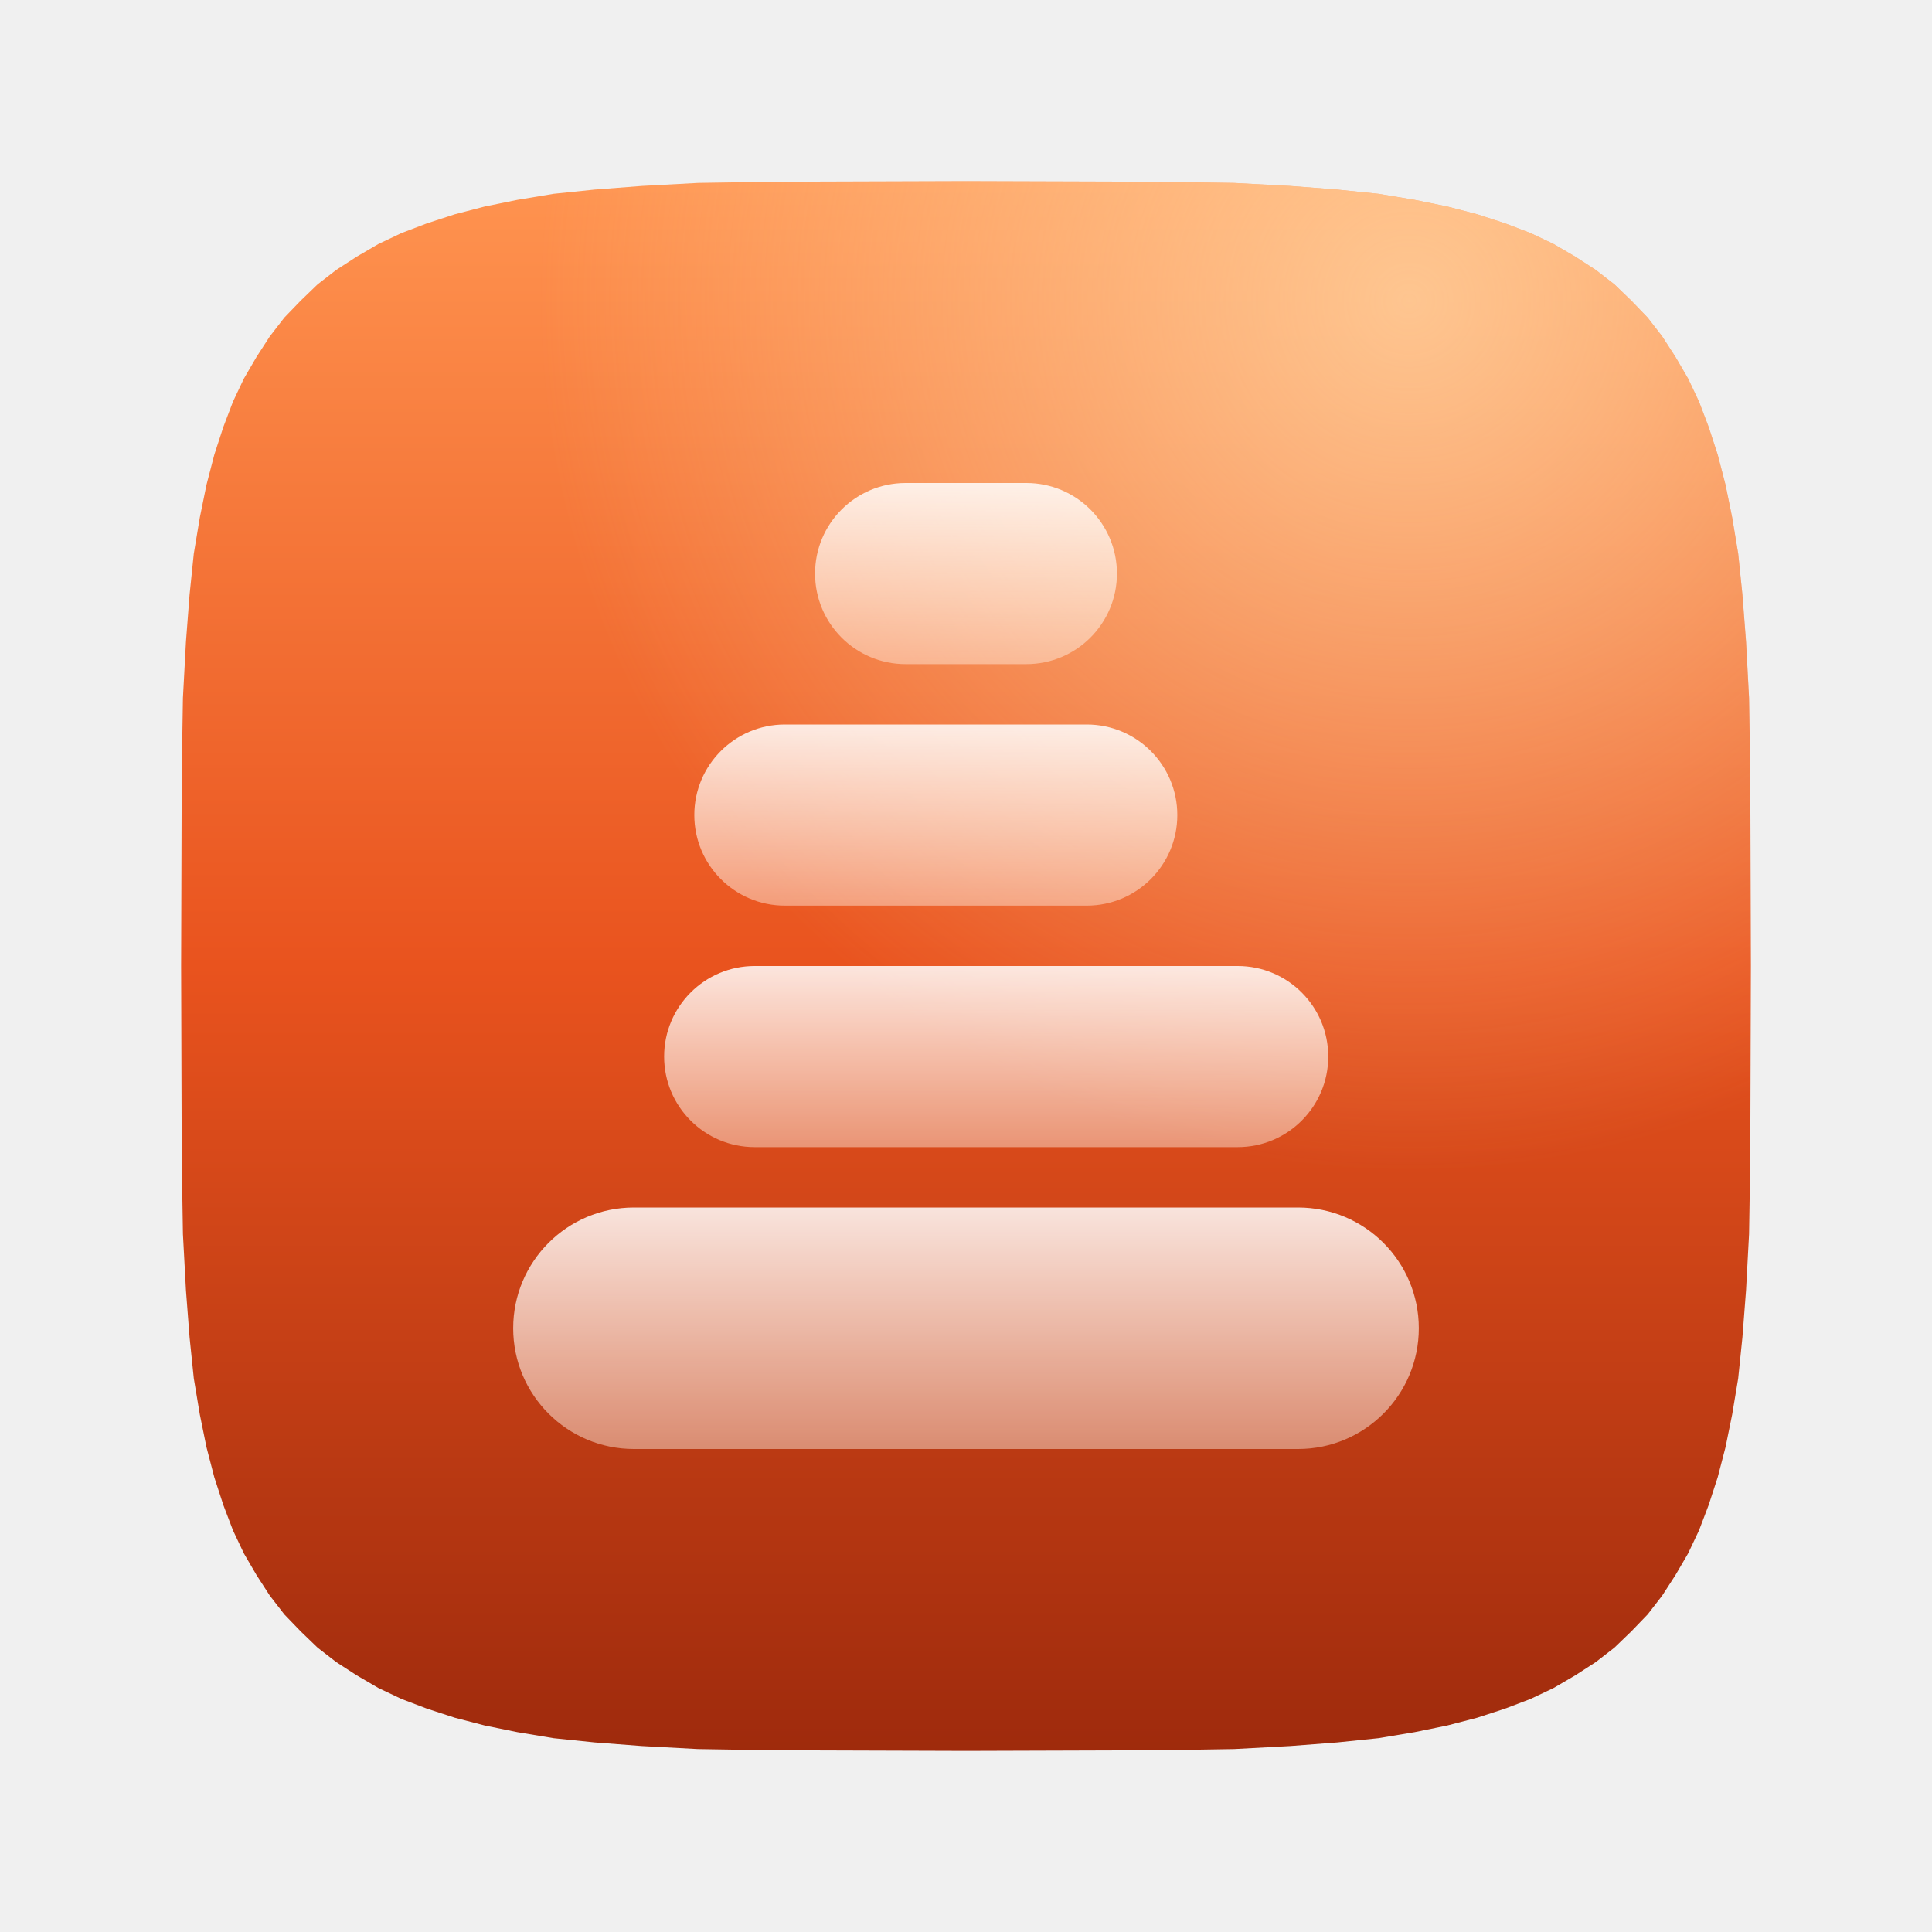
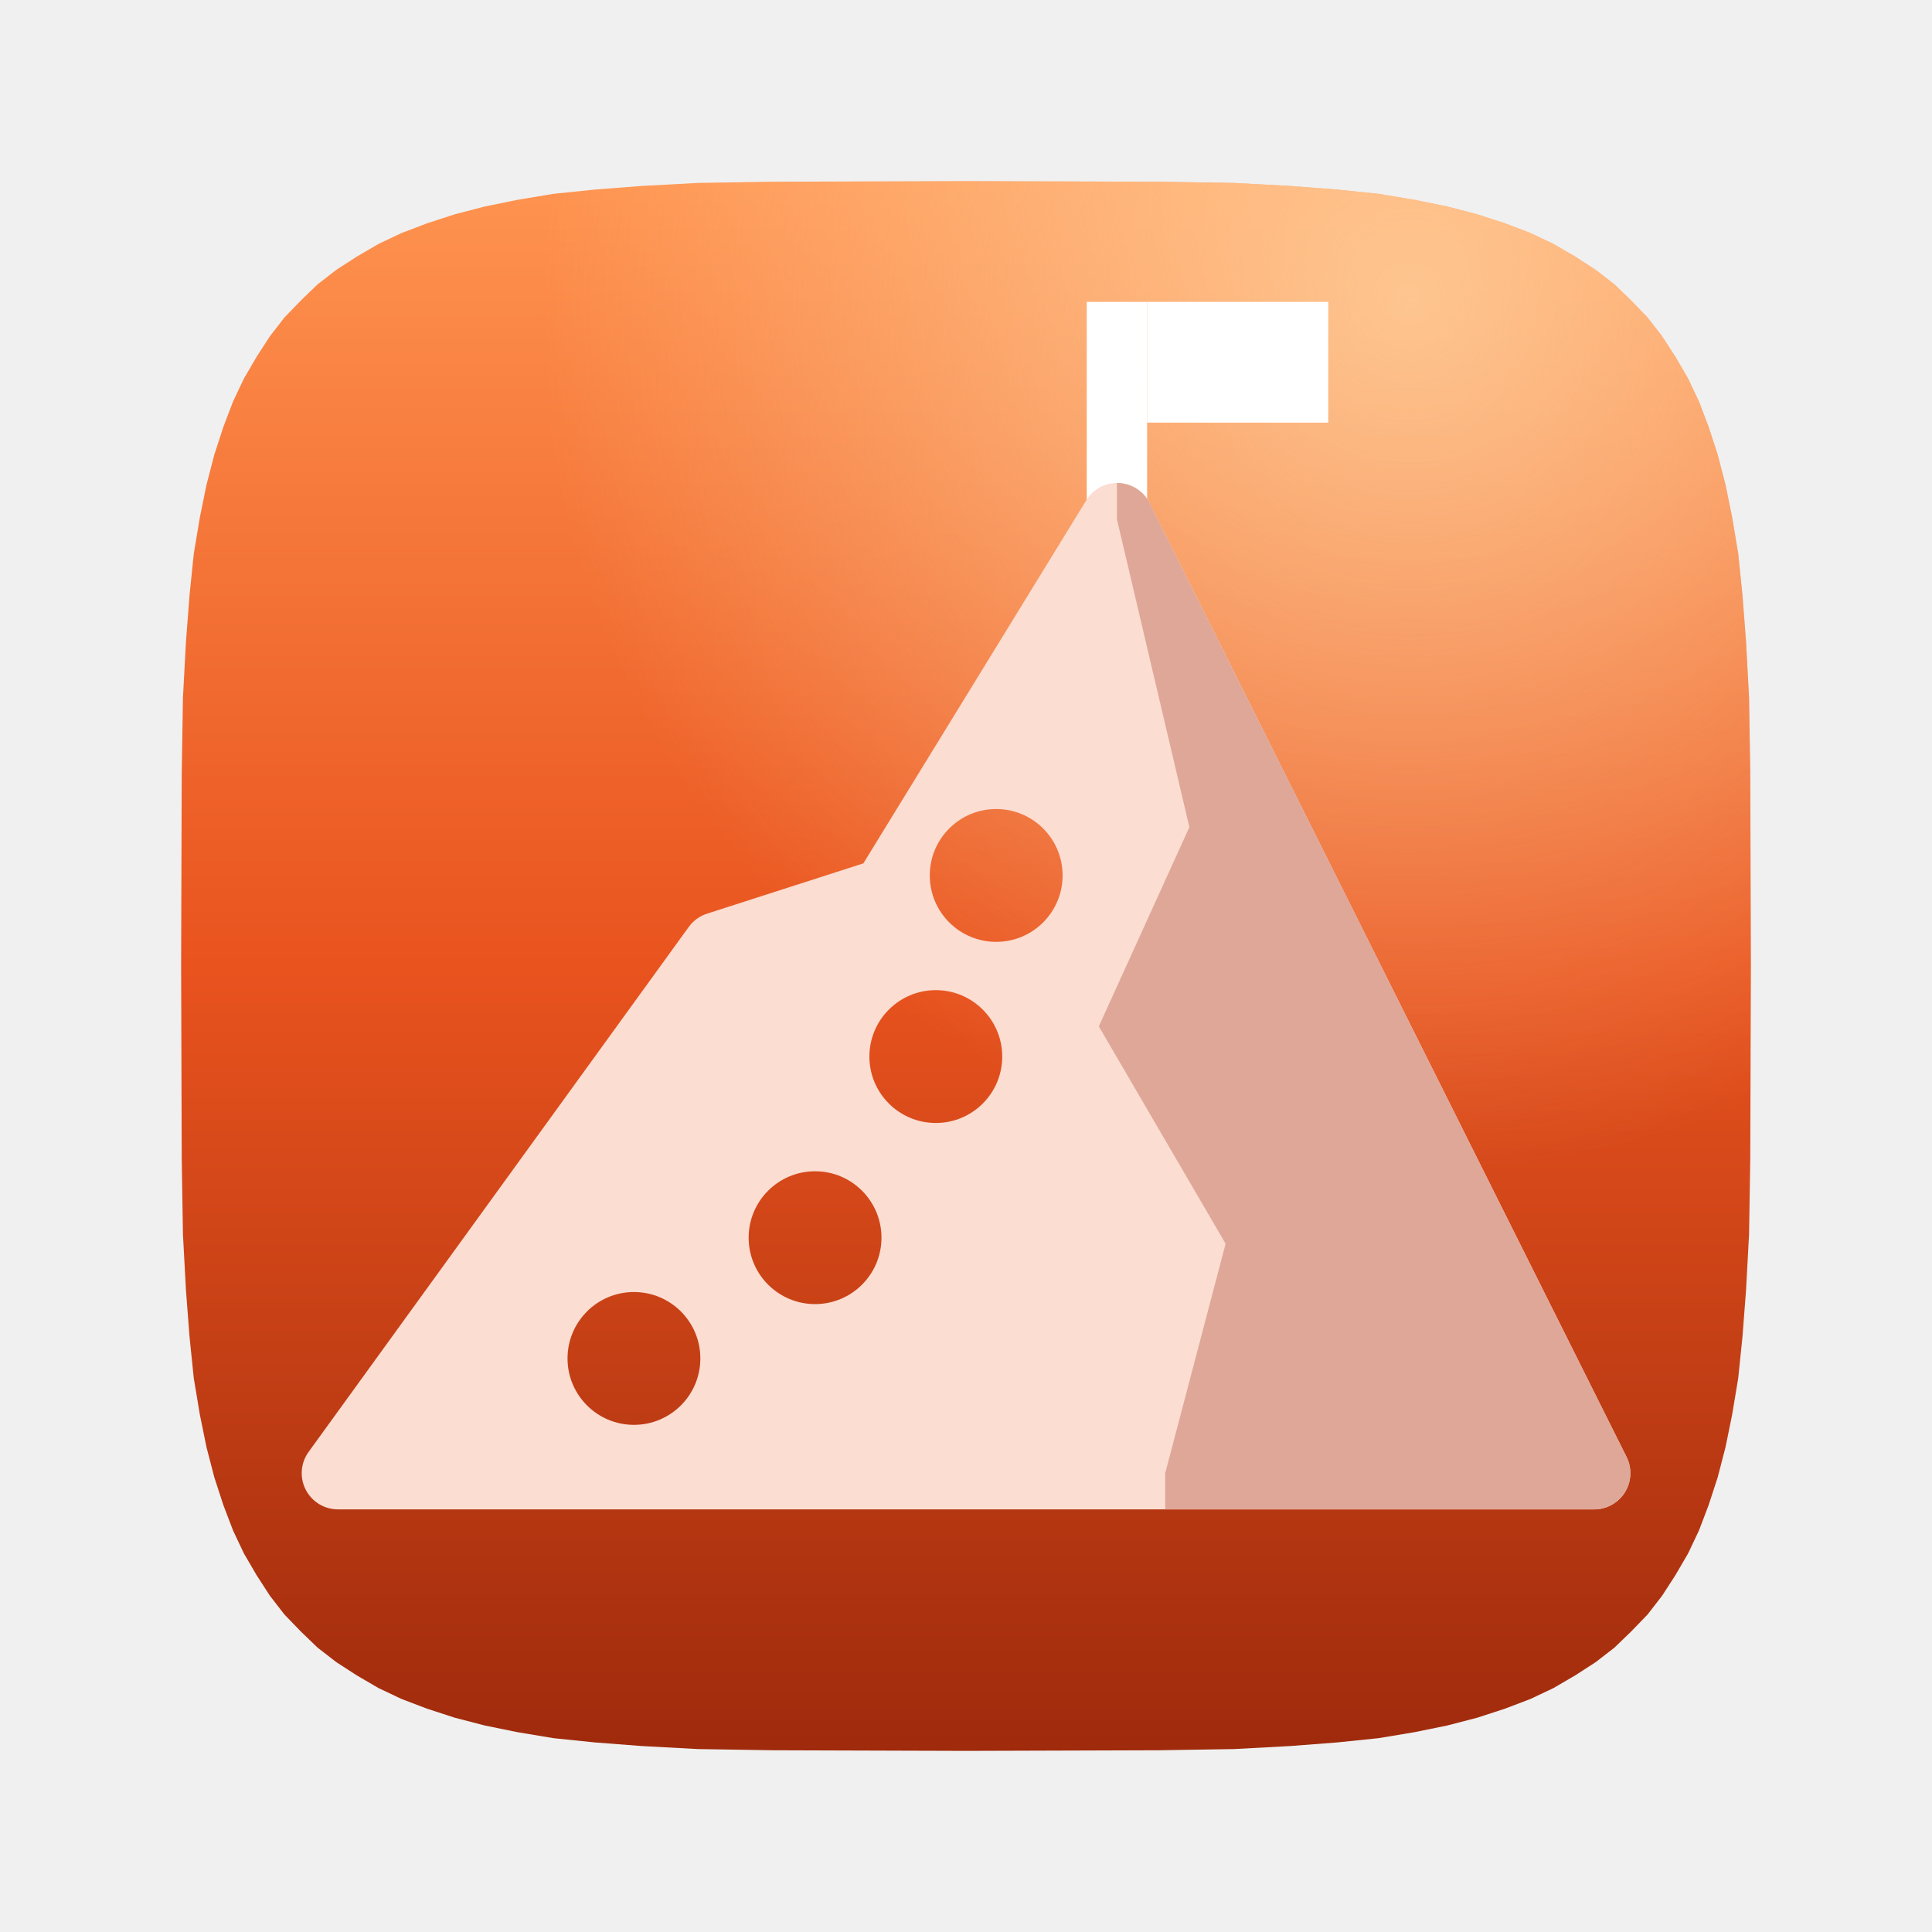
<svg xmlns="http://www.w3.org/2000/svg" viewBox="0 0 32 32">
  <defs>
    <linearGradient id="sun3" x1="0" y1="0" x2="0" y2="1">
      <stop offset="0" stop-color="#FF9450" />
      <stop offset="0.5" stop-color="#E9531E" />
      <stop offset="1" stop-color="#9E2A0C" />
    </linearGradient>
    <radialGradient id="sun3b" cx="0.78" cy="0.08" r="0.55">
      <stop offset="0" stop-color="#FFD9A8" stop-opacity="0.75" />
      <stop offset="1" stop-color="#FFD9A8" stop-opacity="0" />
    </radialGradient>
-     <linearGradient id="smallstone" x1="0" y1="0" x2="0" y2="1">
-       <stop offset="0" stop-color="#FFFFFF" stop-opacity="0.85" />
-       <stop offset="1" stop-color="#FFF1E6" stop-opacity="0.45" />
-     </linearGradient>
  </defs>
  <path d="M29.00 16.00 L28.99 19.19 L28.97 20.44 L28.92 21.37 L28.86 22.15 L28.79 22.83 L28.69 23.43 L28.58 23.97 L28.45 24.47 L28.30 24.93 L28.14 25.35 L27.96 25.73 L27.75 26.09 L27.53 26.43 L27.29 26.74 L27.02 27.02 L26.74 27.29 L26.43 27.53 L26.09 27.75 L25.73 27.96 L25.35 28.14 L24.93 28.30 L24.47 28.45 L23.97 28.58 L23.43 28.69 L22.83 28.79 L22.15 28.86 L21.37 28.92 L20.44 28.97 L19.19 28.99 L16.00 29.00 L12.81 28.99 L11.56 28.97 L10.63 28.92 L9.85 28.86 L9.17 28.79 L8.57 28.69 L8.03 28.58 L7.53 28.45 L7.07 28.30 L6.65 28.14 L6.27 27.96 L5.91 27.75 L5.57 27.53 L5.26 27.29 L4.98 27.02 L4.71 26.74 L4.47 26.43 L4.25 26.09 L4.04 25.73 L3.86 25.35 L3.70 24.93 L3.55 24.47 L3.42 23.97 L3.31 23.43 L3.21 22.83 L3.14 22.15 L3.08 21.37 L3.03 20.44 L3.01 19.19 L3.00 16.00 L3.01 12.81 L3.03 11.56 L3.08 10.63 L3.14 9.85 L3.21 9.17 L3.31 8.57 L3.42 8.03 L3.55 7.53 L3.70 7.07 L3.86 6.65 L4.04 6.27 L4.25 5.91 L4.47 5.57 L4.71 5.26 L4.98 4.98 L5.26 4.71 L5.57 4.47 L5.91 4.25 L6.27 4.04 L6.65 3.86 L7.07 3.70 L7.53 3.55 L8.03 3.42 L8.57 3.31 L9.17 3.21 L9.85 3.14 L10.63 3.08 L11.56 3.03 L12.81 3.01 L16.00 3.00 L19.19 3.01 L20.44 3.03 L21.37 3.08 L22.15 3.14 L22.83 3.21 L23.43 3.31 L23.97 3.42 L24.47 3.55 L24.93 3.70 L25.35 3.86 L25.73 4.04 L26.09 4.25 L26.43 4.47 L26.74 4.71 L27.02 4.98 L27.29 5.26 L27.53 5.57 L27.75 5.91 L27.96 6.27 L28.14 6.65 L28.30 7.07 L28.45 7.53 L28.58 8.03 L28.69 8.57 L28.79 9.17 L28.86 9.85 L28.92 10.63 L28.97 11.56 L28.99 12.81Z" fill="url(#sun3)" />
  <path d="M29.00 16.00 L28.99 19.19 L28.97 20.44 L28.92 21.37 L28.86 22.15 L28.79 22.83 L28.69 23.43 L28.58 23.97 L28.45 24.47 L28.30 24.93 L28.14 25.35 L27.96 25.73 L27.75 26.09 L27.53 26.43 L27.29 26.74 L27.02 27.02 L26.74 27.29 L26.43 27.53 L26.09 27.75 L25.73 27.96 L25.35 28.14 L24.93 28.30 L24.47 28.45 L23.97 28.58 L23.43 28.69 L22.83 28.79 L22.15 28.86 L21.37 28.92 L20.44 28.97 L19.19 28.99 L16.00 29.00 L12.81 28.99 L11.56 28.97 L10.63 28.92 L9.85 28.86 L9.17 28.79 L8.57 28.69 L8.03 28.58 L7.53 28.45 L7.07 28.30 L6.65 28.14 L6.27 27.96 L5.91 27.75 L5.57 27.53 L5.26 27.29 L4.98 27.02 L4.71 26.74 L4.47 26.43 L4.25 26.09 L4.04 25.73 L3.86 25.35 L3.70 24.93 L3.55 24.47 L3.42 23.97 L3.31 23.43 L3.21 22.83 L3.14 22.15 L3.08 21.37 L3.03 20.44 L3.01 19.19 L3.00 16.00 L3.01 12.81 L3.03 11.56 L3.08 10.63 L3.14 9.85 L3.21 9.17 L3.31 8.57 L3.42 8.03 L3.55 7.53 L3.70 7.07 L3.86 6.65 L4.04 6.27 L4.25 5.91 L4.47 5.57 L4.71 5.26 L4.98 4.98 L5.26 4.71 L5.57 4.47 L5.91 4.25 L6.27 4.04 L6.65 3.86 L7.07 3.70 L7.53 3.55 L8.03 3.42 L8.57 3.31 L9.17 3.21 L9.85 3.14 L10.63 3.08 L11.56 3.03 L12.81 3.01 L16.00 3.00 L19.19 3.01 L20.44 3.03 L21.37 3.08 L22.15 3.14 L22.83 3.21 L23.43 3.31 L23.97 3.42 L24.47 3.55 L24.93 3.70 L25.35 3.86 L25.73 4.04 L26.09 4.25 L26.43 4.47 L26.74 4.71 L27.02 4.98 L27.29 5.26 L27.53 5.57 L27.75 5.91 L27.96 6.27 L28.14 6.65 L28.30 7.07 L28.45 7.53 L28.58 8.03 L28.69 8.57 L28.79 9.17 L28.86 9.85 L28.92 10.63 L28.97 11.56 L28.99 12.81Z" fill="url(#sun3b)" />
-   <rect x="8.5" y="20" width="15" height="4" rx="2.0" fill="url(#smallstone)" />
-   <rect x="11" y="16" width="11" height="3" rx="1.5" fill="url(#smallstone)" />
-   <rect x="11.5" y="12" width="8" height="3" rx="1.5" fill="url(#smallstone)" />
-   <rect x="13.5" y="8" width="5" height="3" rx="1.5" fill="url(#smallstone)" />
+   <path d="M18.5 10L18.5 5" stroke="#FFFFFF" stroke-width="1" stroke-linecap="butt" />
+   <path d="M19 5L22 5L22 7L19 7Z" fill="#FFFFFF" />
+   <path d="M5.6 25A0.6 0.6 0 0 1 5.11 24.05L11.41 15.35A0.6 0.6 0 0 1 11.72 15.13L14.3 14.3L17.99 8.29A0.6 0.6 0 0 1 19.04 8.33L26.94 24.13A0.6 0.6 0 0 1 26.4 25ZM9.4 22.5A1.1 1.1 0 1 0 11.6 22.5A1.1 1.1 0 1 0 9.4 22.5ZM12.4 20.5A1.1 1.1 0 1 0 14.6 20.5A1.1 1.1 0 1 0 12.4 20.5ZM14.4 17.5A1.1 1.1 0 1 0 16.6 17.5A1.1 1.1 0 1 0 14.4 17.5ZM15.4 14.5A1.1 1.1 0 1 0 17.6 14.5A1.1 1.1 0 1 0 15.4 14.5Z" fill="#FBDDD2" fill-rule="evenodd" />
+   <path d="M18.5 8A0.6 0.6 0 0 1 19.04 8.33L26.94 24.13A0.6 0.6 0 0 1 26.4 25L19.3 25L19.3 24.4L20.3 20.6L18.2 17L19.7 13.7L18.5 8.6Z" fill="#DFA797" />
</svg>
